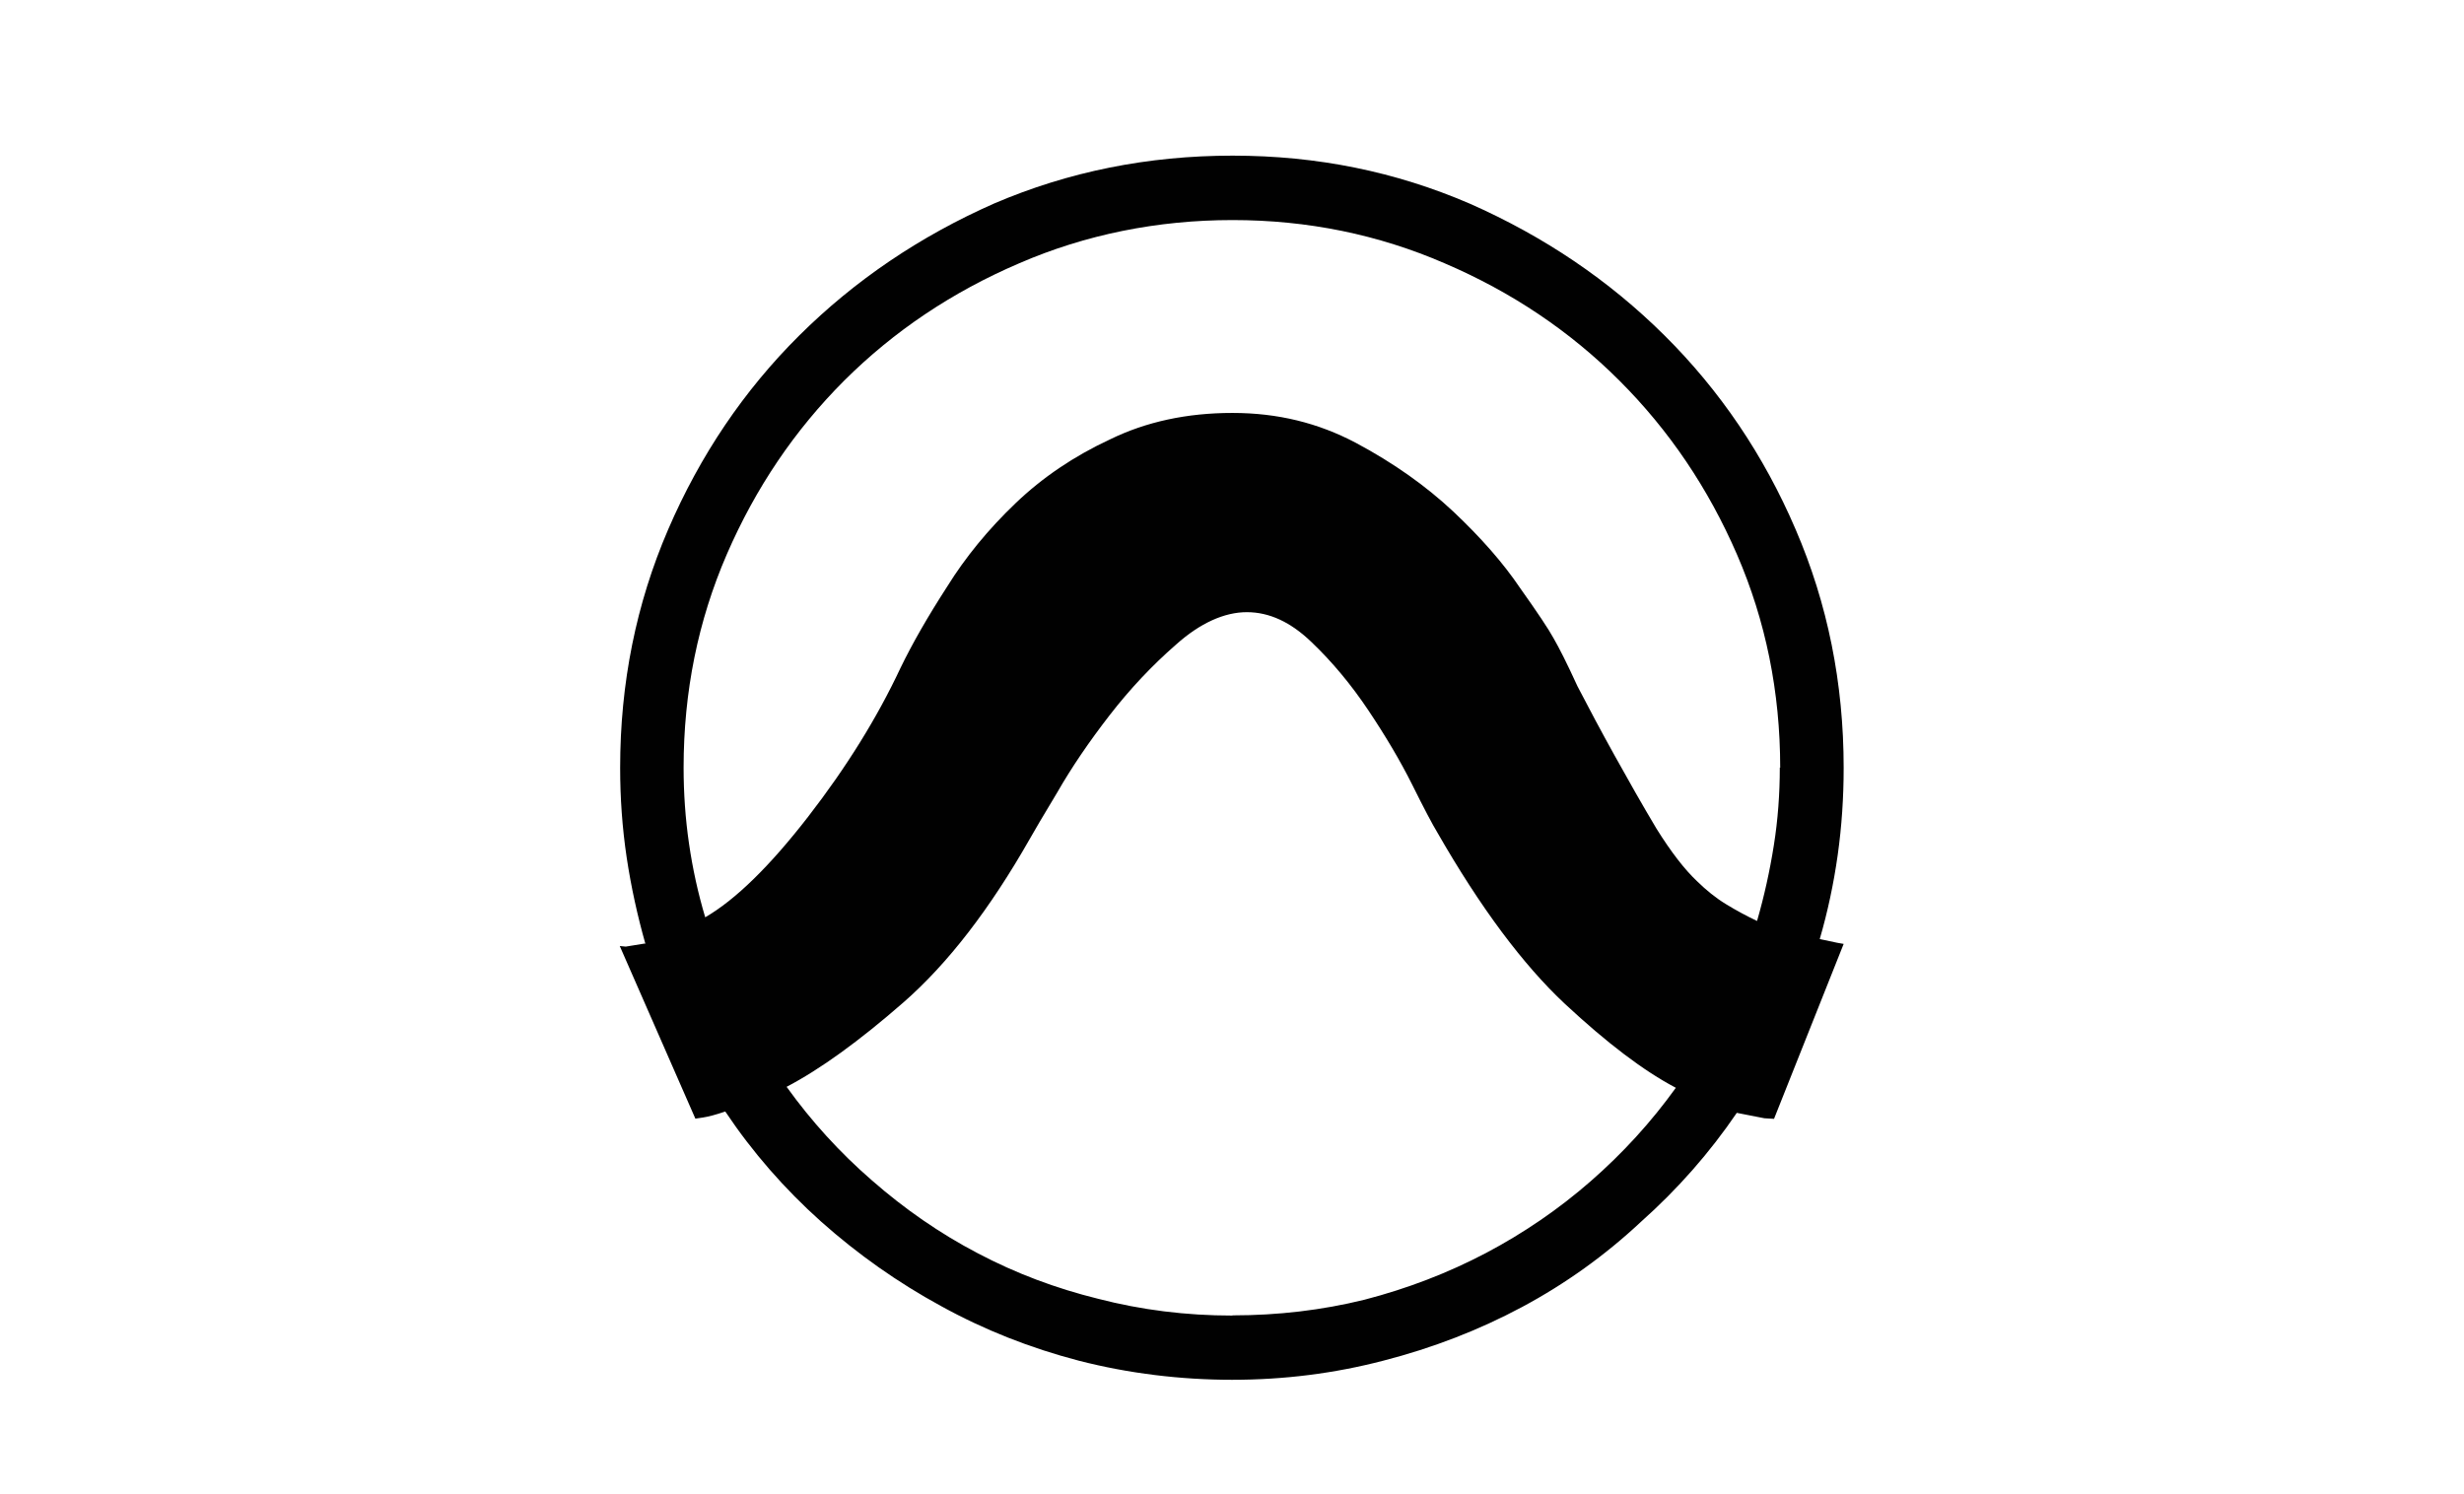
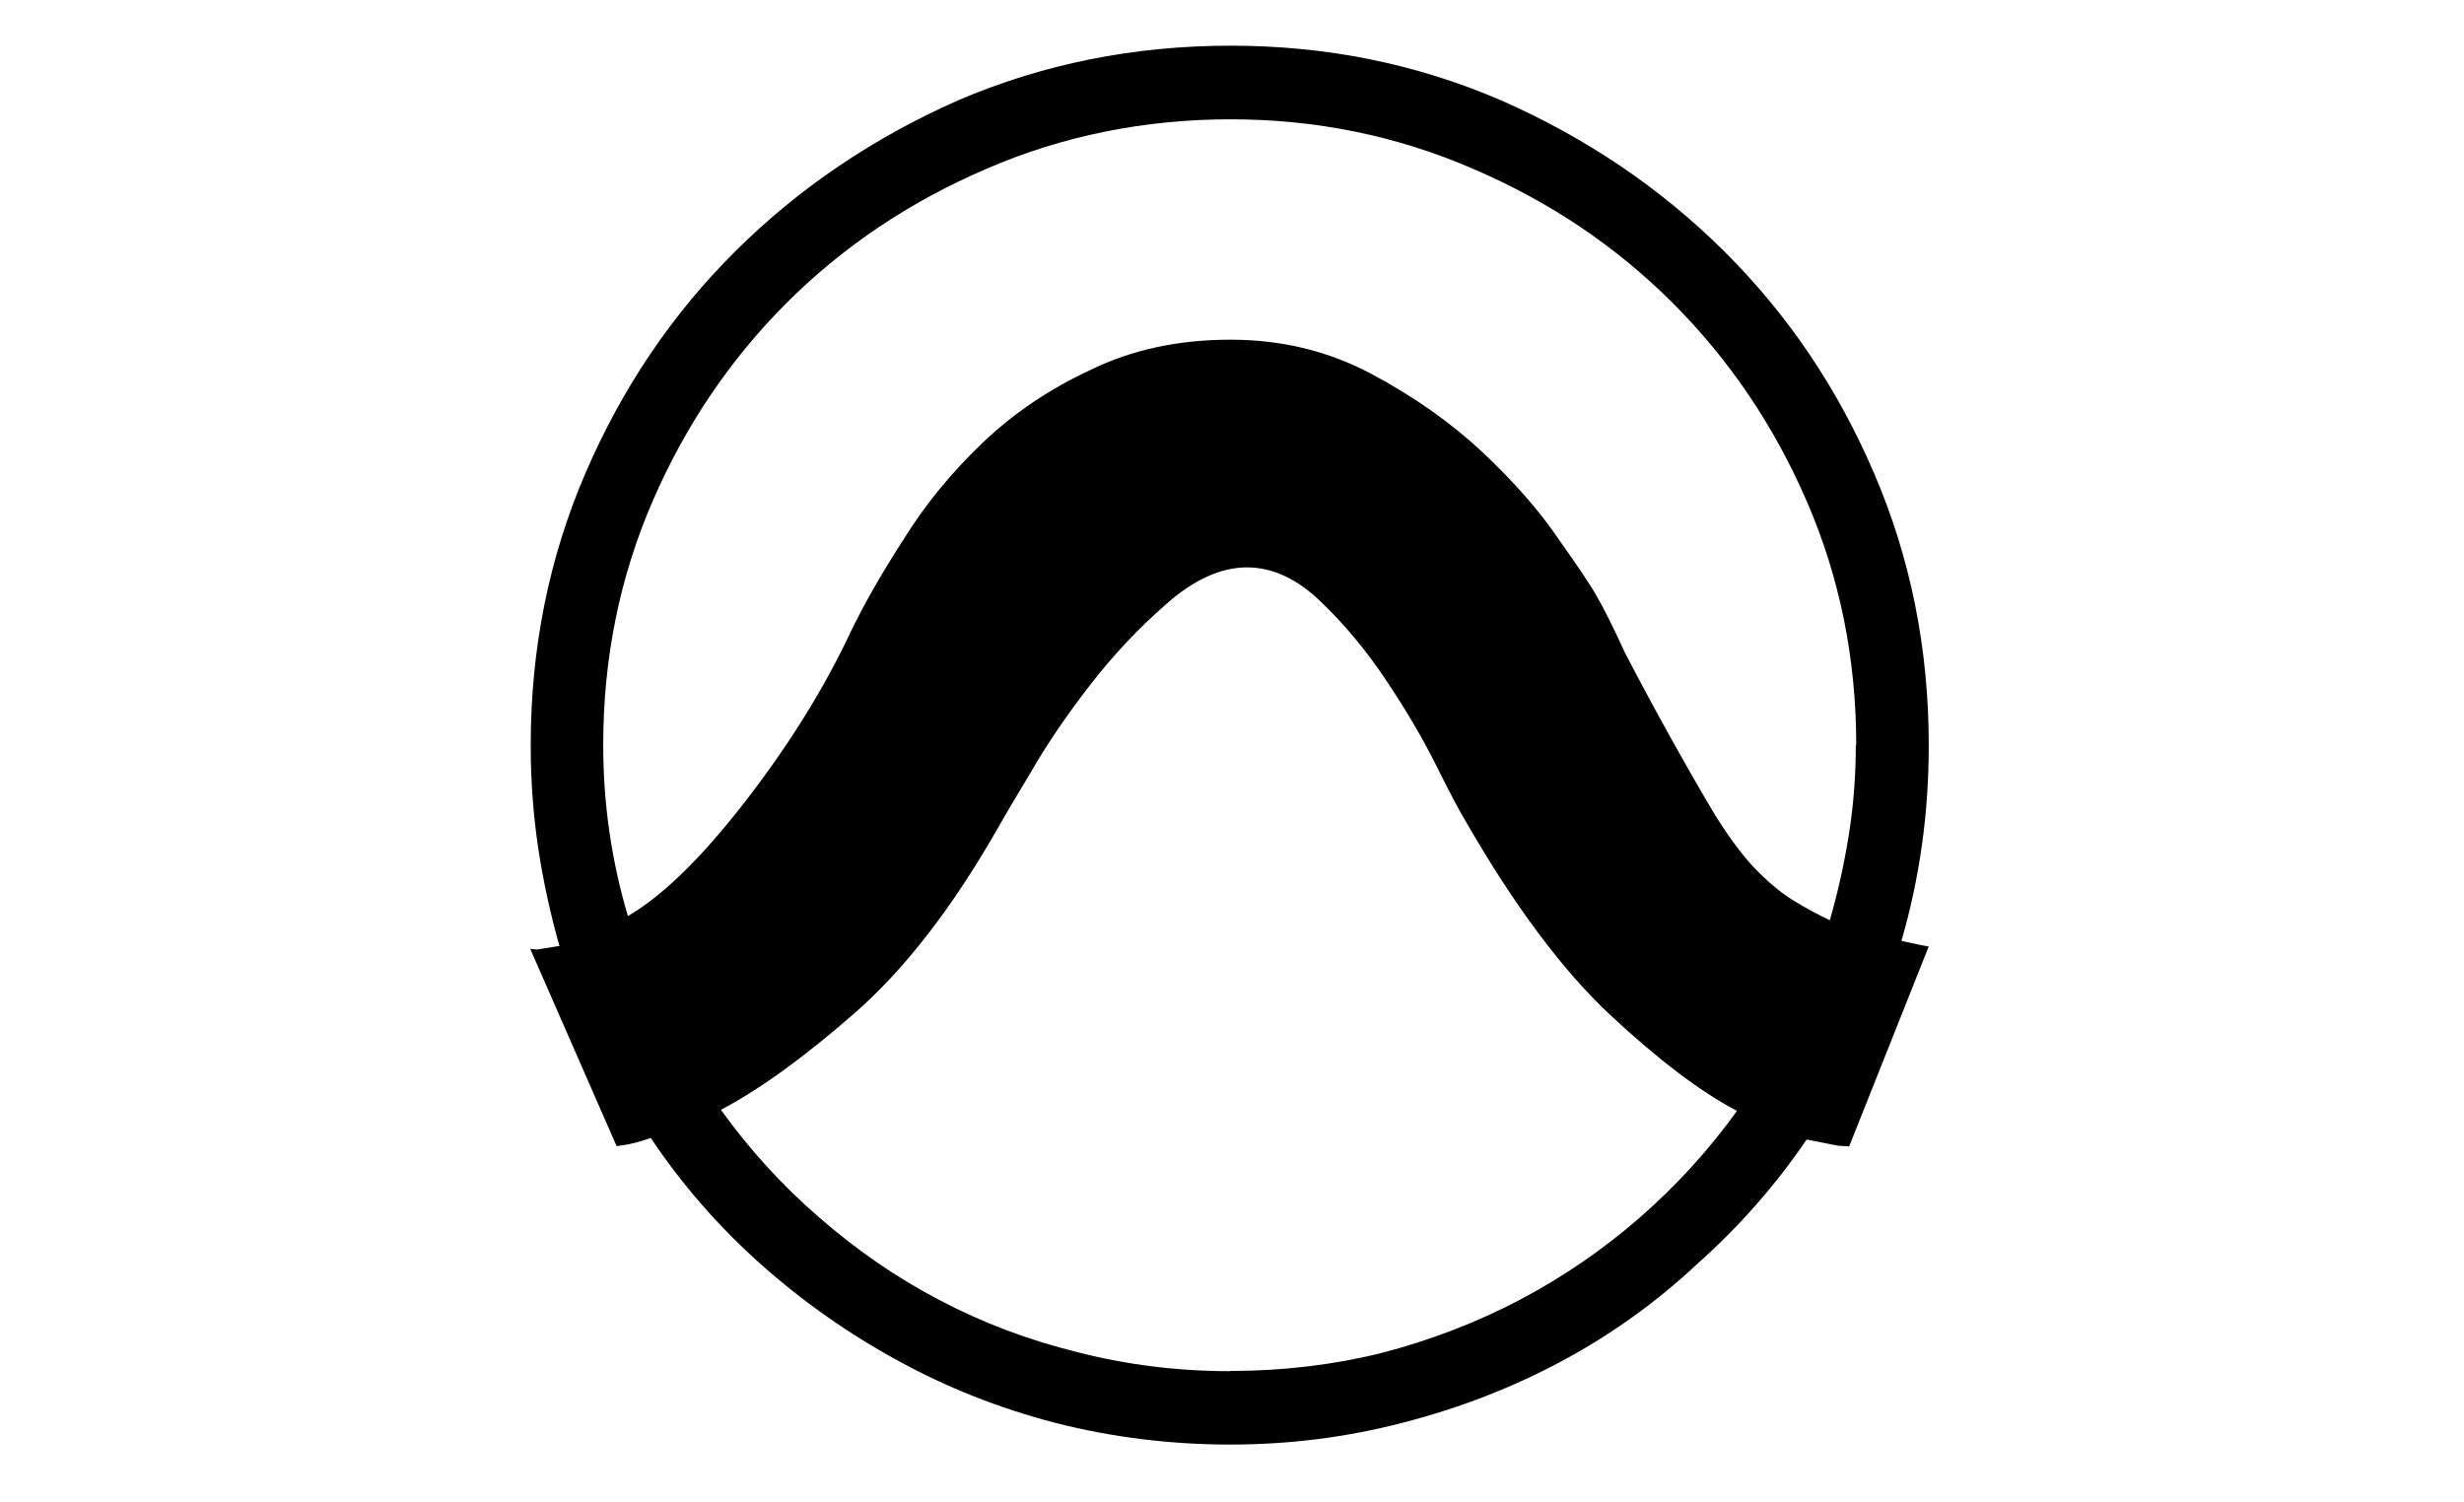
- <svg xmlns="http://www.w3.org/2000/svg" id="a" viewBox="0 0 127.74 77.42">
-   <defs>
-     <style>.b{fill:#010101;}</style>
-   </defs>
-   <path class="b" d="M33.46,48.94c-.41-1.45-.74-2.94-.97-4.47-.23-1.54-.34-3.09-.34-4.66,0-4.39,.83-8.51,2.49-12.36,1.66-3.85,3.93-7.21,6.8-10.06,2.88-2.86,6.25-5.14,10.1-6.84,3.85-1.65,7.97-2.48,12.36-2.48s8.45,.83,12.3,2.49c3.85,1.7,7.21,3.97,10.09,6.83,2.88,2.86,5.15,6.21,6.8,10.06,1.66,3.85,2.49,7.97,2.49,12.36,0,1.53-.1,3.04-.31,4.53-.21,1.49-.52,2.94-.93,4.35,.37,.08,.67,.14,.9,.19l.34,.06-3.61,9.07-.5-.03-1.43-.28c-1.41,2.07-3.06,3.95-4.97,5.65-1.86,1.74-3.91,3.21-6.15,4.41-2.24,1.2-4.64,2.13-7.21,2.79-2.53,.66-5.14,.99-7.83,.99s-5.38-.33-7.95-.99c-2.53-.66-4.91-1.6-7.14-2.83-2.24-1.22-4.31-2.68-6.22-4.38-1.9-1.7-3.56-3.6-4.97-5.71-.5,.17-.88,.27-1.15,.31l-.4,.06-3.92-8.95,.31,.03,.99-.16Zm58.83-9.13c0-3.93-.75-7.62-2.24-11.06-1.49-3.44-3.52-6.44-6.09-9.01-2.57-2.57-5.59-4.6-9.07-6.09-3.44-1.49-7.1-2.24-10.99-2.24s-7.62,.75-11.06,2.24c-3.48,1.49-6.5,3.52-9.07,6.08-2.57,2.57-4.6,5.57-6.09,9.01-1.49,3.44-2.24,7.12-2.24,11.06,0,1.32,.09,2.64,.28,3.94,.19,1.31,.47,2.58,.84,3.82,1.57-.91,3.35-2.65,5.34-5.22,1.99-2.57,3.58-5.14,4.78-7.7,.62-1.28,1.43-2.69,2.42-4.22,.95-1.53,2.13-2.97,3.54-4.32,1.41-1.35,3.04-2.45,4.91-3.32,1.86-.91,3.98-1.37,6.34-1.37s4.45,.52,6.4,1.55c1.95,1.04,3.63,2.23,5.06,3.57,1.43,1.35,2.58,2.66,3.45,3.95,.91,1.28,1.49,2.15,1.74,2.61,.29,.5,.71,1.33,1.24,2.49,.58,1.12,1.22,2.32,1.93,3.6,.71,1.28,1.43,2.55,2.17,3.79,.75,1.2,1.45,2.11,2.11,2.73,.46,.45,.95,.85,1.49,1.18,.54,.33,1.08,.62,1.61,.87,.37-1.28,.66-2.59,.87-3.92,.21-1.32,.31-2.67,.31-4.04Zm-28.39,28.39c2.36,0,4.64-.27,6.83-.81,2.24-.58,4.34-1.39,6.3-2.42,1.97-1.04,3.78-2.28,5.44-3.73,1.66-1.45,3.13-3.06,4.41-4.84-1.66-.87-3.57-2.32-5.75-4.35-2.17-2.03-4.38-4.99-6.61-8.88-.25-.41-.69-1.24-1.31-2.49-.62-1.24-1.38-2.52-2.27-3.85-.89-1.33-1.87-2.51-2.95-3.54-1.08-1.04-2.19-1.55-3.35-1.55s-2.42,.56-3.67,1.68c-1.24,1.08-2.39,2.3-3.45,3.67-1.06,1.37-1.96,2.69-2.7,3.98-.75,1.24-1.22,2.05-1.43,2.42-2.07,3.64-4.25,6.47-6.55,8.48-2.3,2.01-4.32,3.47-6.06,4.38,1.28,1.78,2.75,3.4,4.41,4.84,1.7,1.49,3.53,2.76,5.5,3.79,1.97,1.04,4.05,1.82,6.24,2.36,2.24,.58,4.56,.87,6.96,.87Z" />
+ <svg xmlns="http://www.w3.org/2000/svg" width="100%" height="100%" viewBox="0 0 128 78" version="1.1" xml:space="preserve" style="fill-rule:evenodd;clip-rule:evenodd;stroke-linejoin:round;stroke-miterlimit:2;">
+   <path d="M29.069,49.169c-0.469,-1.66 -0.847,-3.366 -1.111,-5.118c-0.263,-1.763 -0.389,-3.538 -0.389,-5.336c0,-5.026 0.95,-9.744 2.851,-14.152c1.901,-4.408 4.5,-8.255 7.786,-11.518c3.298,-3.275 7.156,-5.885 11.564,-7.832c4.408,-1.889 9.125,-2.84 14.152,-2.84c5.026,0 9.675,0.95 14.083,2.851c4.408,1.946 8.255,4.546 11.553,7.82c3.298,3.275 5.897,7.11 7.786,11.518c1.901,4.408 2.851,9.125 2.851,14.152c0,1.752 -0.114,3.481 -0.355,5.187c-0.24,1.706 -0.595,3.366 -1.065,4.981c0.424,0.092 0.767,0.16 1.03,0.218l0.389,0.069l-4.133,10.385l-0.572,-0.034l-1.637,-0.321c-1.614,2.37 -3.504,4.523 -5.691,6.469c-2.13,1.992 -4.477,3.675 -7.042,5.049c-2.565,1.374 -5.313,2.439 -8.255,3.194c-2.897,0.756 -5.885,1.134 -8.965,1.134c-3.08,0 -6.16,-0.378 -9.103,-1.134c-2.897,-0.756 -5.622,-1.832 -8.175,-3.24c-2.565,-1.397 -4.935,-3.069 -7.122,-5.015c-2.175,-1.946 -4.076,-4.122 -5.691,-6.538c-0.572,0.195 -1.008,0.309 -1.317,0.355l-0.458,0.069l-4.488,-10.248l0.355,0.034l1.134,-0.183l0.034,0.023Zm67.359,-10.454c0,-4.5 -0.859,-8.725 -2.565,-12.663c-1.706,-3.939 -4.03,-7.374 -6.973,-10.316c-2.943,-2.943 -6.4,-5.267 -10.385,-6.973c-3.939,-1.706 -8.129,-2.565 -12.583,-2.565c-4.454,0 -8.725,0.859 -12.663,2.565c-3.985,1.706 -7.442,4.03 -10.385,6.961c-2.943,2.943 -5.267,6.378 -6.973,10.316c-1.706,3.939 -2.565,8.152 -2.565,12.663c0,1.511 0.103,3.023 0.321,4.511c0.218,1.5 0.538,2.954 0.962,4.374c1.798,-1.042 3.836,-3.034 6.114,-5.977c2.278,-2.943 4.099,-5.885 5.473,-8.816c0.71,-1.466 1.637,-3.08 2.771,-4.832c1.088,-1.752 2.439,-3.401 4.053,-4.946c1.614,-1.546 3.481,-2.805 5.622,-3.801c2.13,-1.042 4.557,-1.569 7.259,-1.569c2.702,0 5.095,0.595 7.328,1.775c2.233,1.191 4.156,2.553 5.794,4.088c1.637,1.546 2.954,3.046 3.95,4.523c1.042,1.466 1.706,2.462 1.992,2.988c0.332,0.572 0.813,1.523 1.42,2.851c0.664,1.282 1.397,2.656 2.21,4.122c0.813,1.466 1.637,2.92 2.485,4.339c0.859,1.374 1.66,2.416 2.416,3.126c0.527,0.515 1.088,0.973 1.706,1.351c0.618,0.378 1.237,0.71 1.843,0.996c0.424,-1.466 0.756,-2.965 0.996,-4.488c0.24,-1.511 0.355,-3.057 0.355,-4.626l0.023,0.023Zm-32.506,32.506c2.702,0 5.313,-0.309 7.82,-0.927c2.565,-0.664 4.969,-1.592 7.213,-2.771c2.256,-1.191 4.328,-2.611 6.229,-4.271c1.901,-1.66 3.584,-3.504 5.049,-5.542c-1.901,-0.996 -4.088,-2.656 -6.584,-4.981c-2.485,-2.324 -5.015,-5.713 -7.568,-10.167c-0.286,-0.469 -0.79,-1.42 -1.5,-2.851c-0.71,-1.42 -1.58,-2.885 -2.599,-4.408c-1.019,-1.523 -2.141,-2.874 -3.378,-4.053c-1.237,-1.191 -2.507,-1.775 -3.836,-1.775c-1.328,0 -2.771,0.641 -4.202,1.924c-1.42,1.237 -2.736,2.633 -3.95,4.202c-1.214,1.569 -2.244,3.08 -3.091,4.557c-0.859,1.42 -1.397,2.347 -1.637,2.771c-2.37,4.168 -4.866,7.408 -7.5,9.709c-2.633,2.301 -4.946,3.973 -6.939,5.015c1.466,2.038 3.149,3.893 5.049,5.542c1.946,1.706 4.042,3.16 6.297,4.339c2.256,1.191 4.637,2.084 7.145,2.702c2.565,0.664 5.221,0.996 7.969,0.996l0.011,-0.011Z" style="fill-rule:nonzero;" />
</svg>
